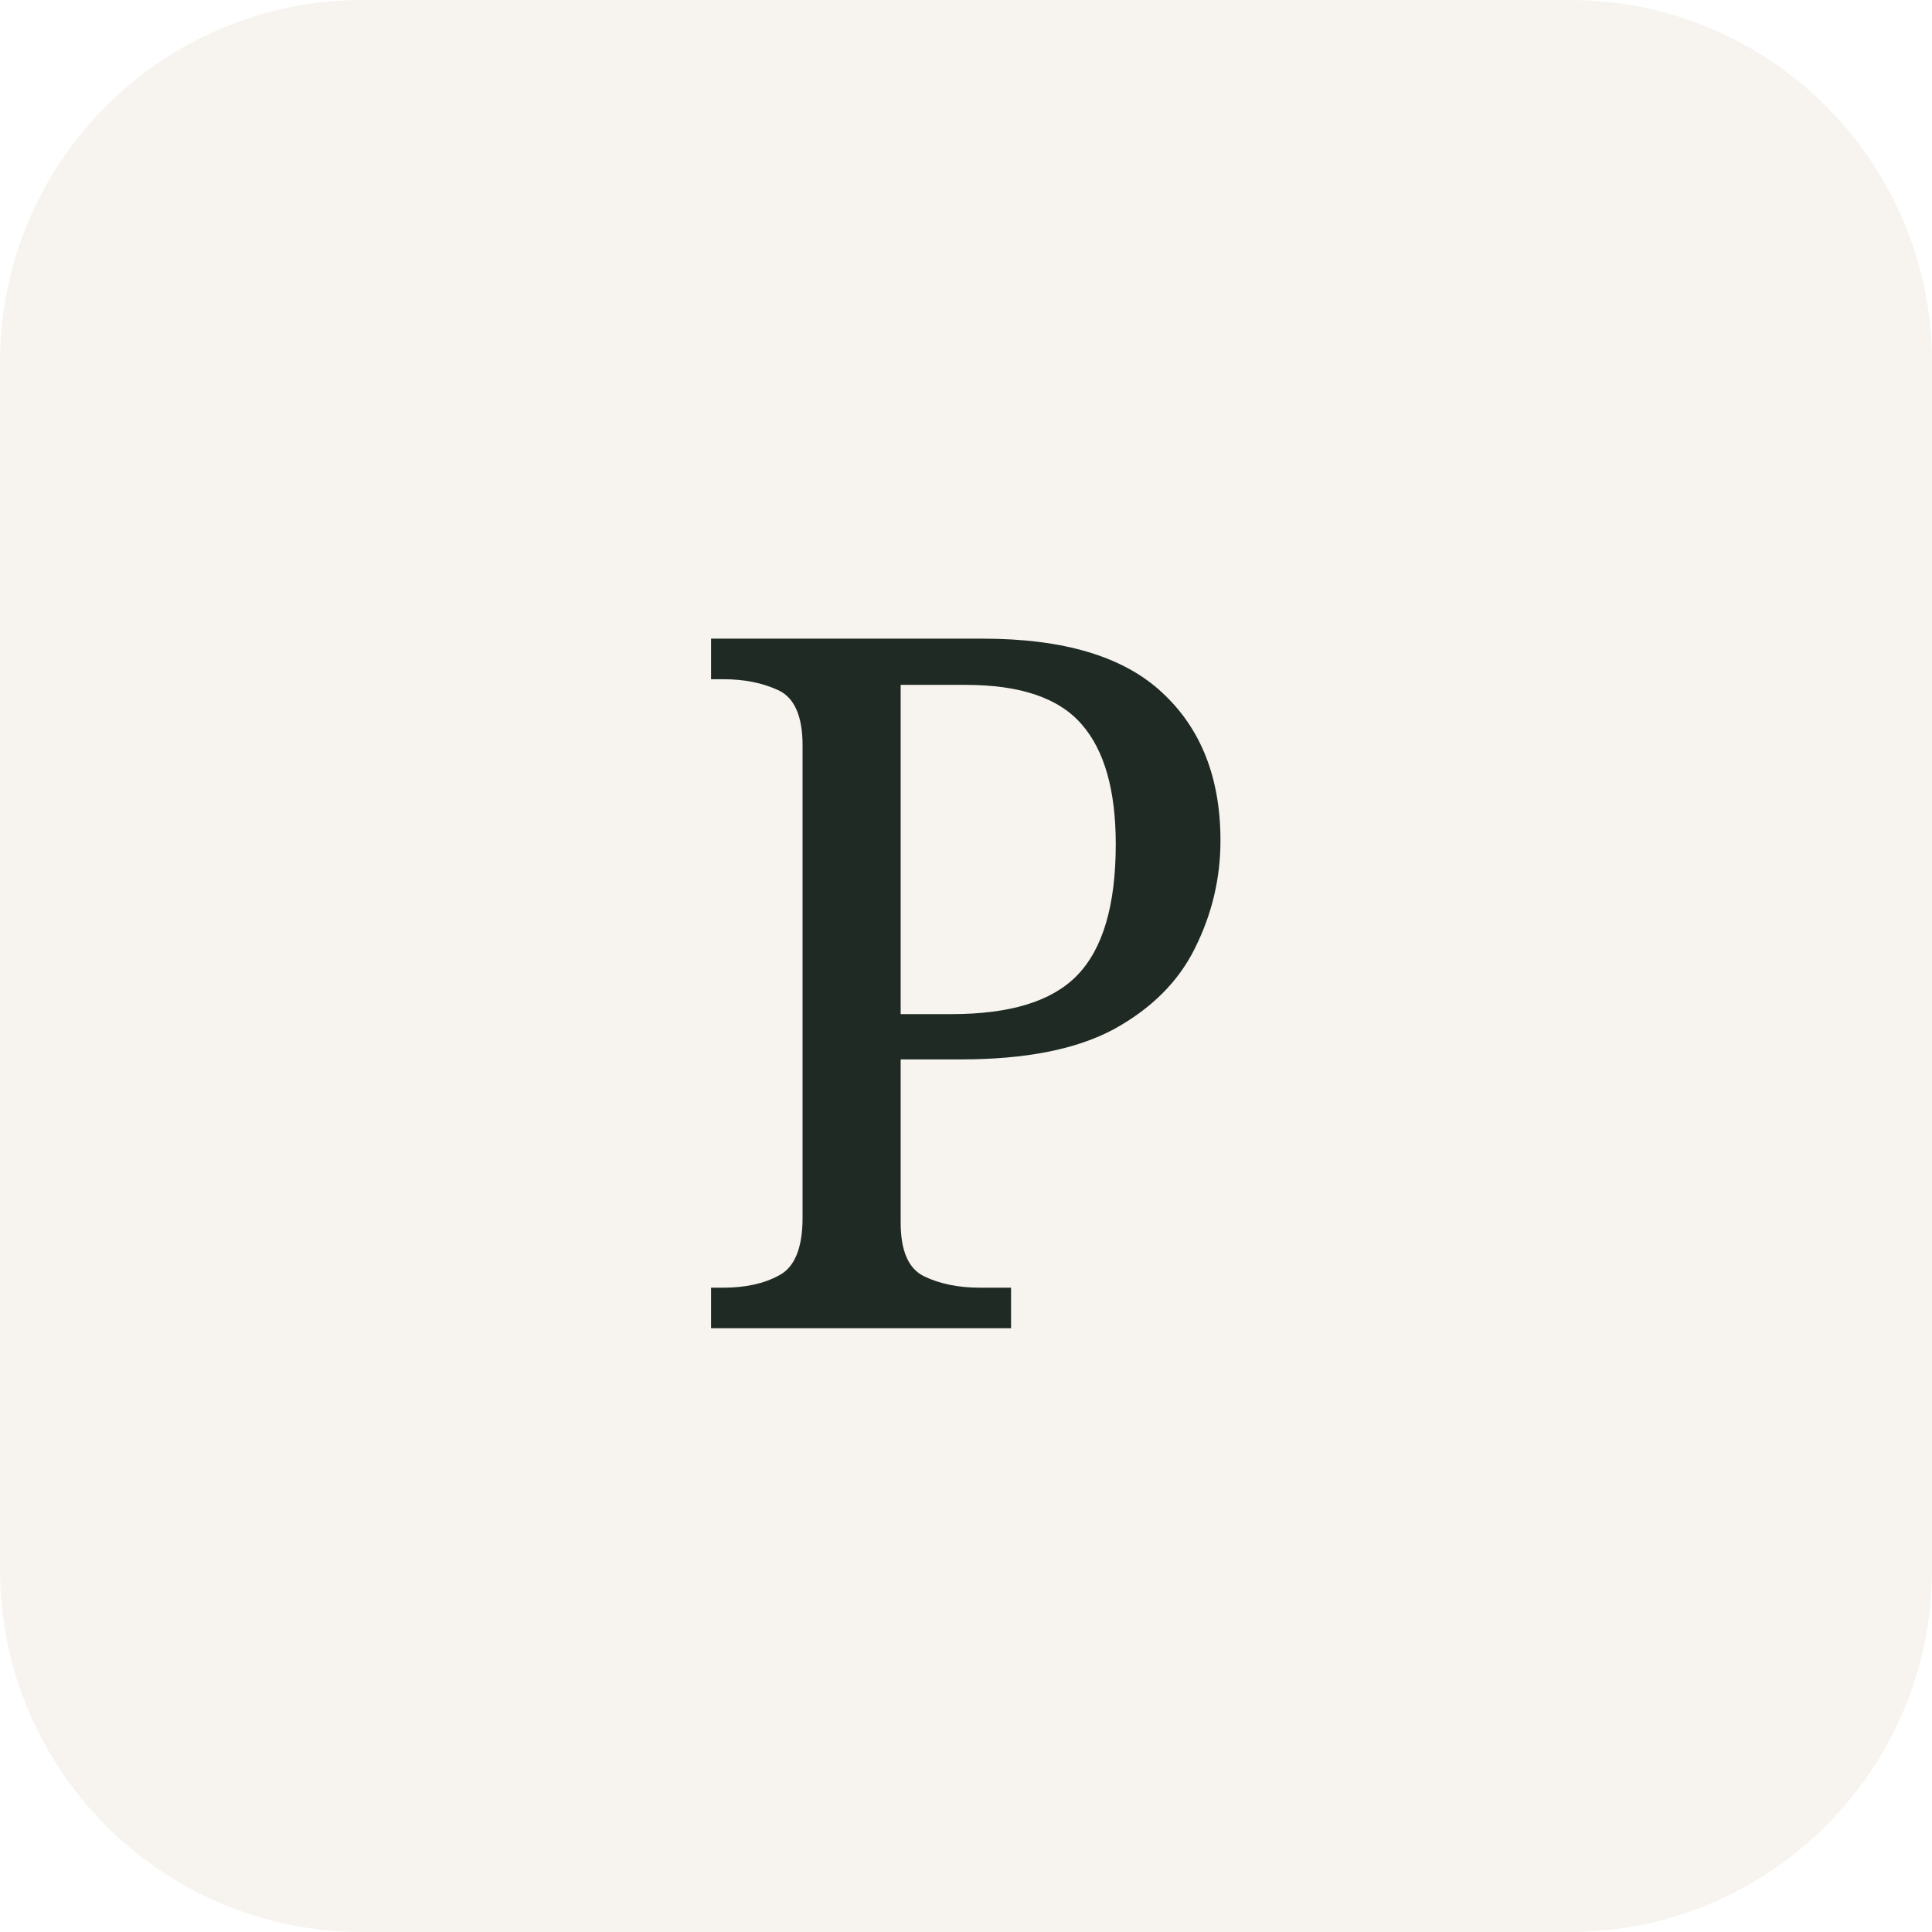
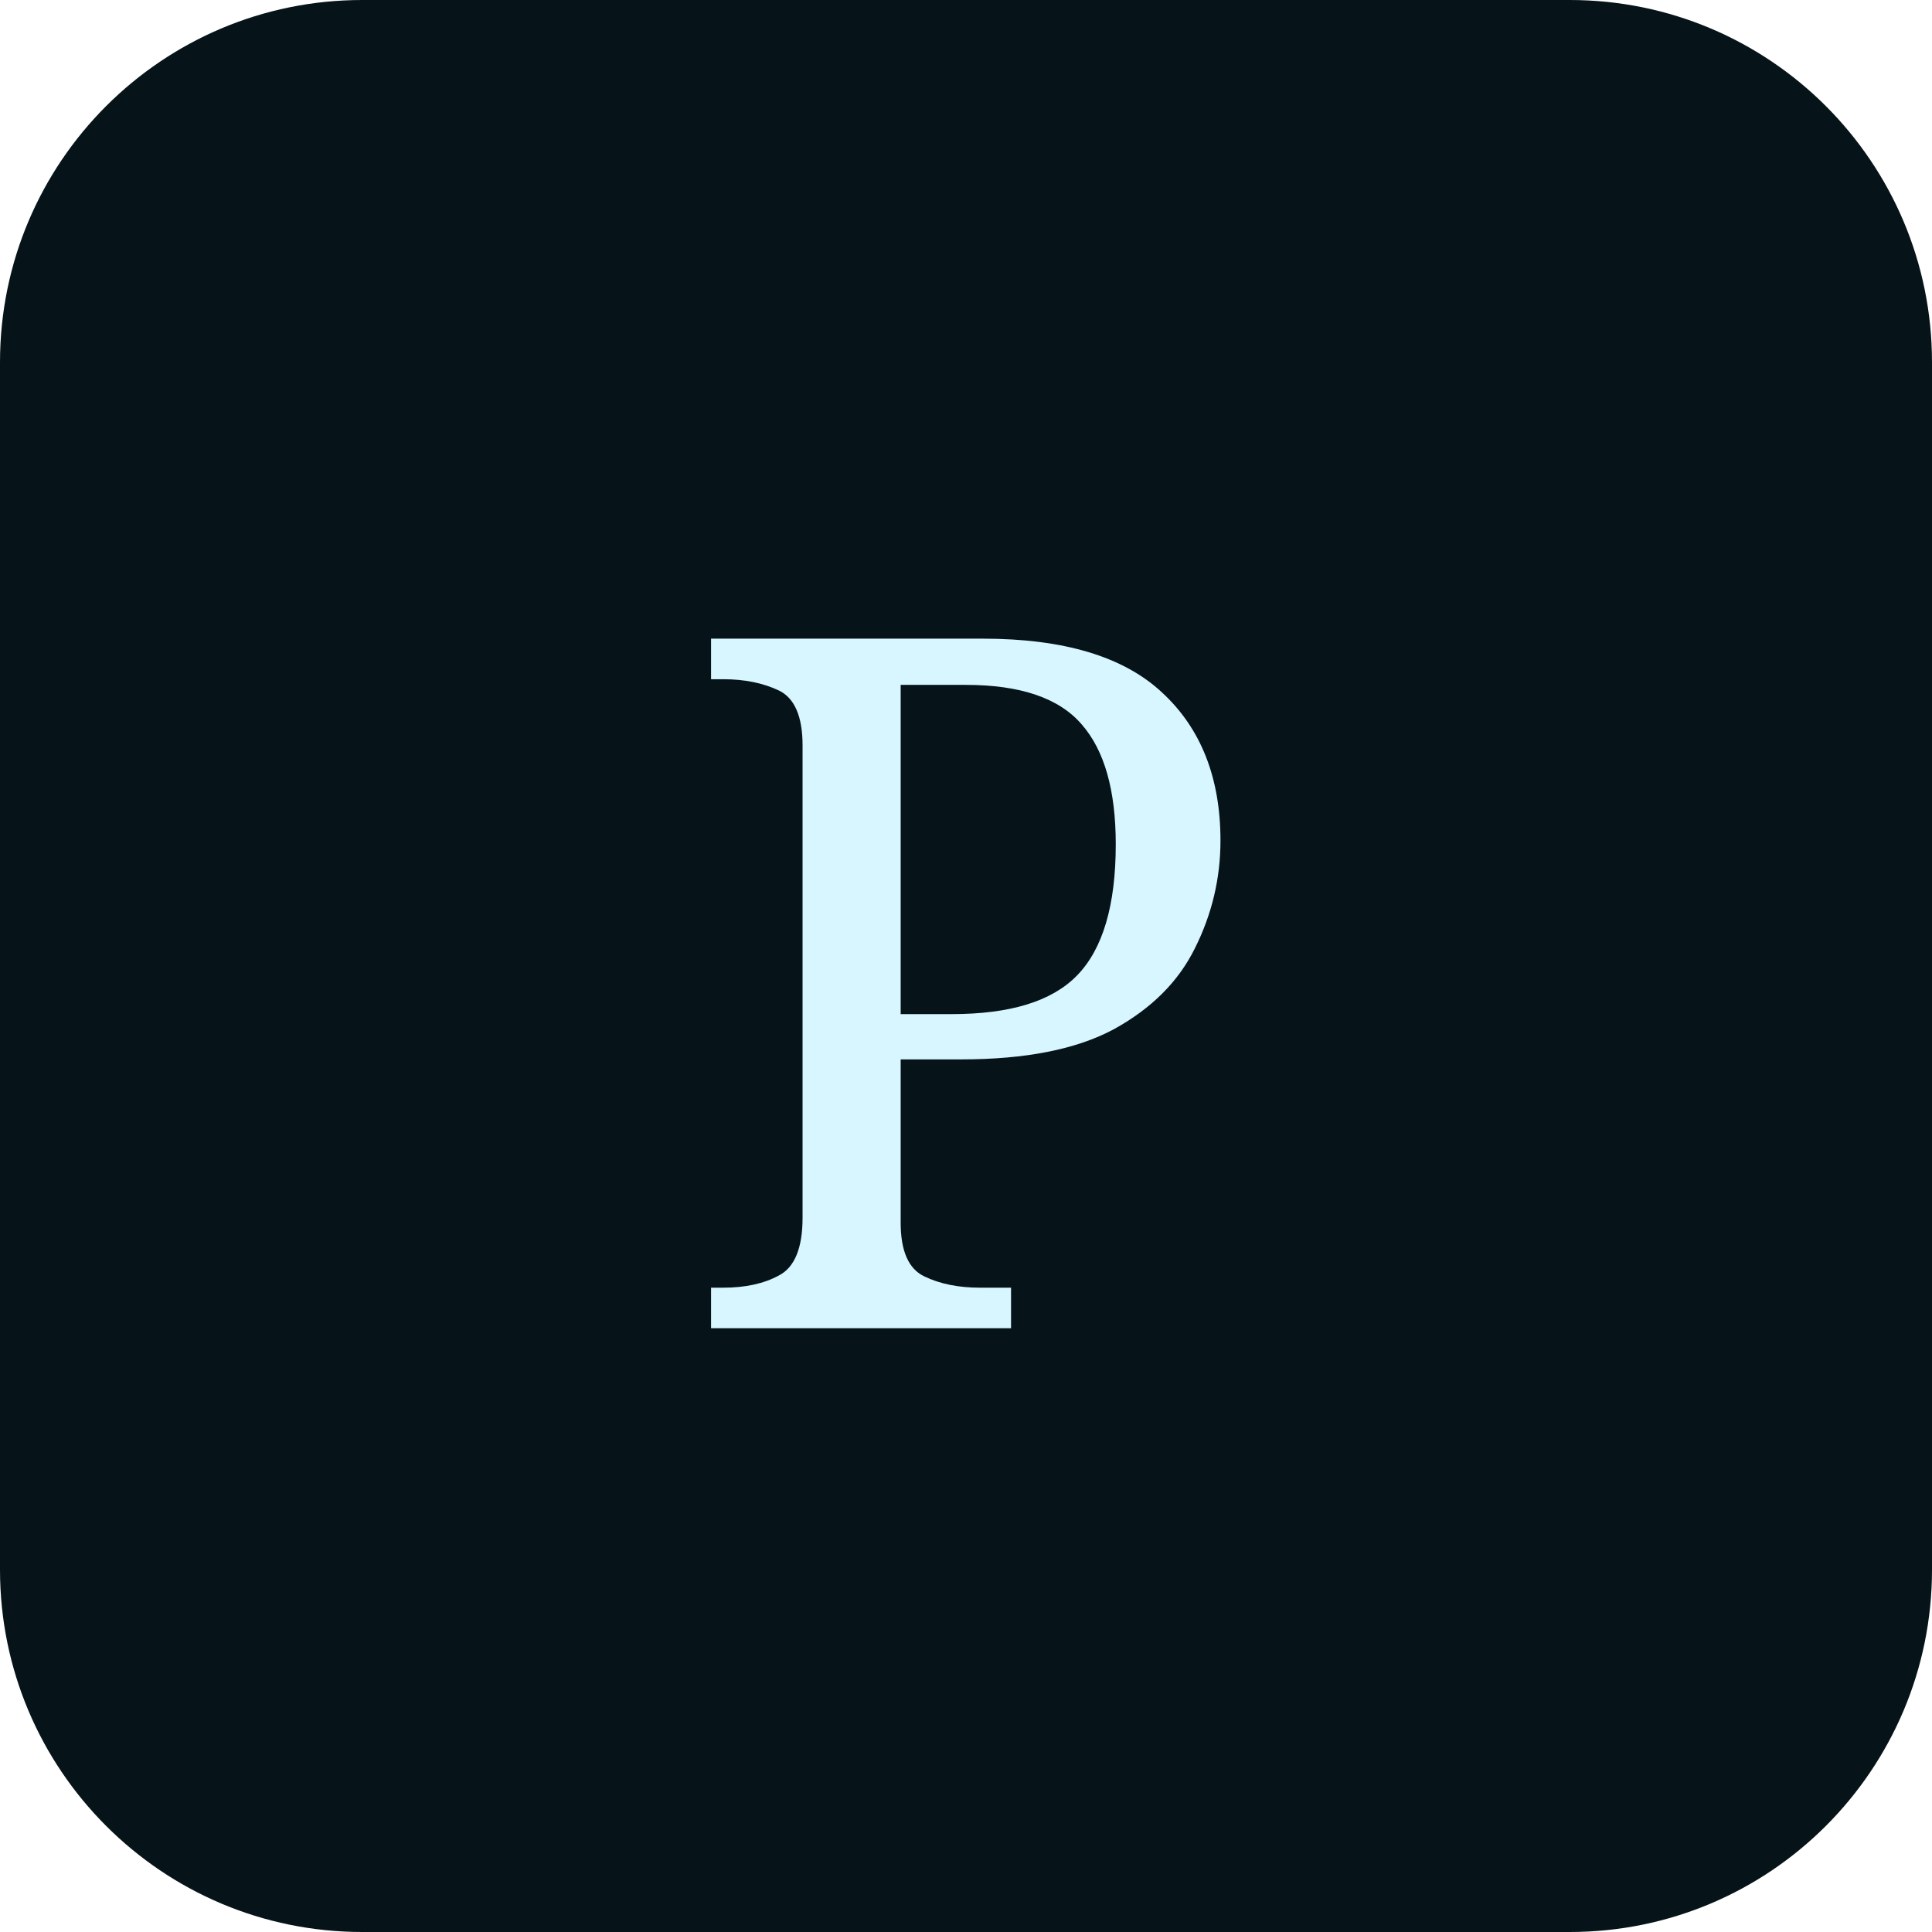
<svg xmlns="http://www.w3.org/2000/svg" viewBox="0 0 32 32">
-   <rect width="32" height="32" rx="6" fill="#f7f4ef" />
-   <text x="16" y="22" text-anchor="middle" font-family="Georgia, serif" font-size="16" fill="#1f2a24">P</text>
+   <rect width="32" height="32" rx="6" fill="#06141a" />
+   <text x="16" y="22" text-anchor="middle" font-family="Georgia, serif" font-size="16" fill="#d7f6ff">P</text>
</svg>
